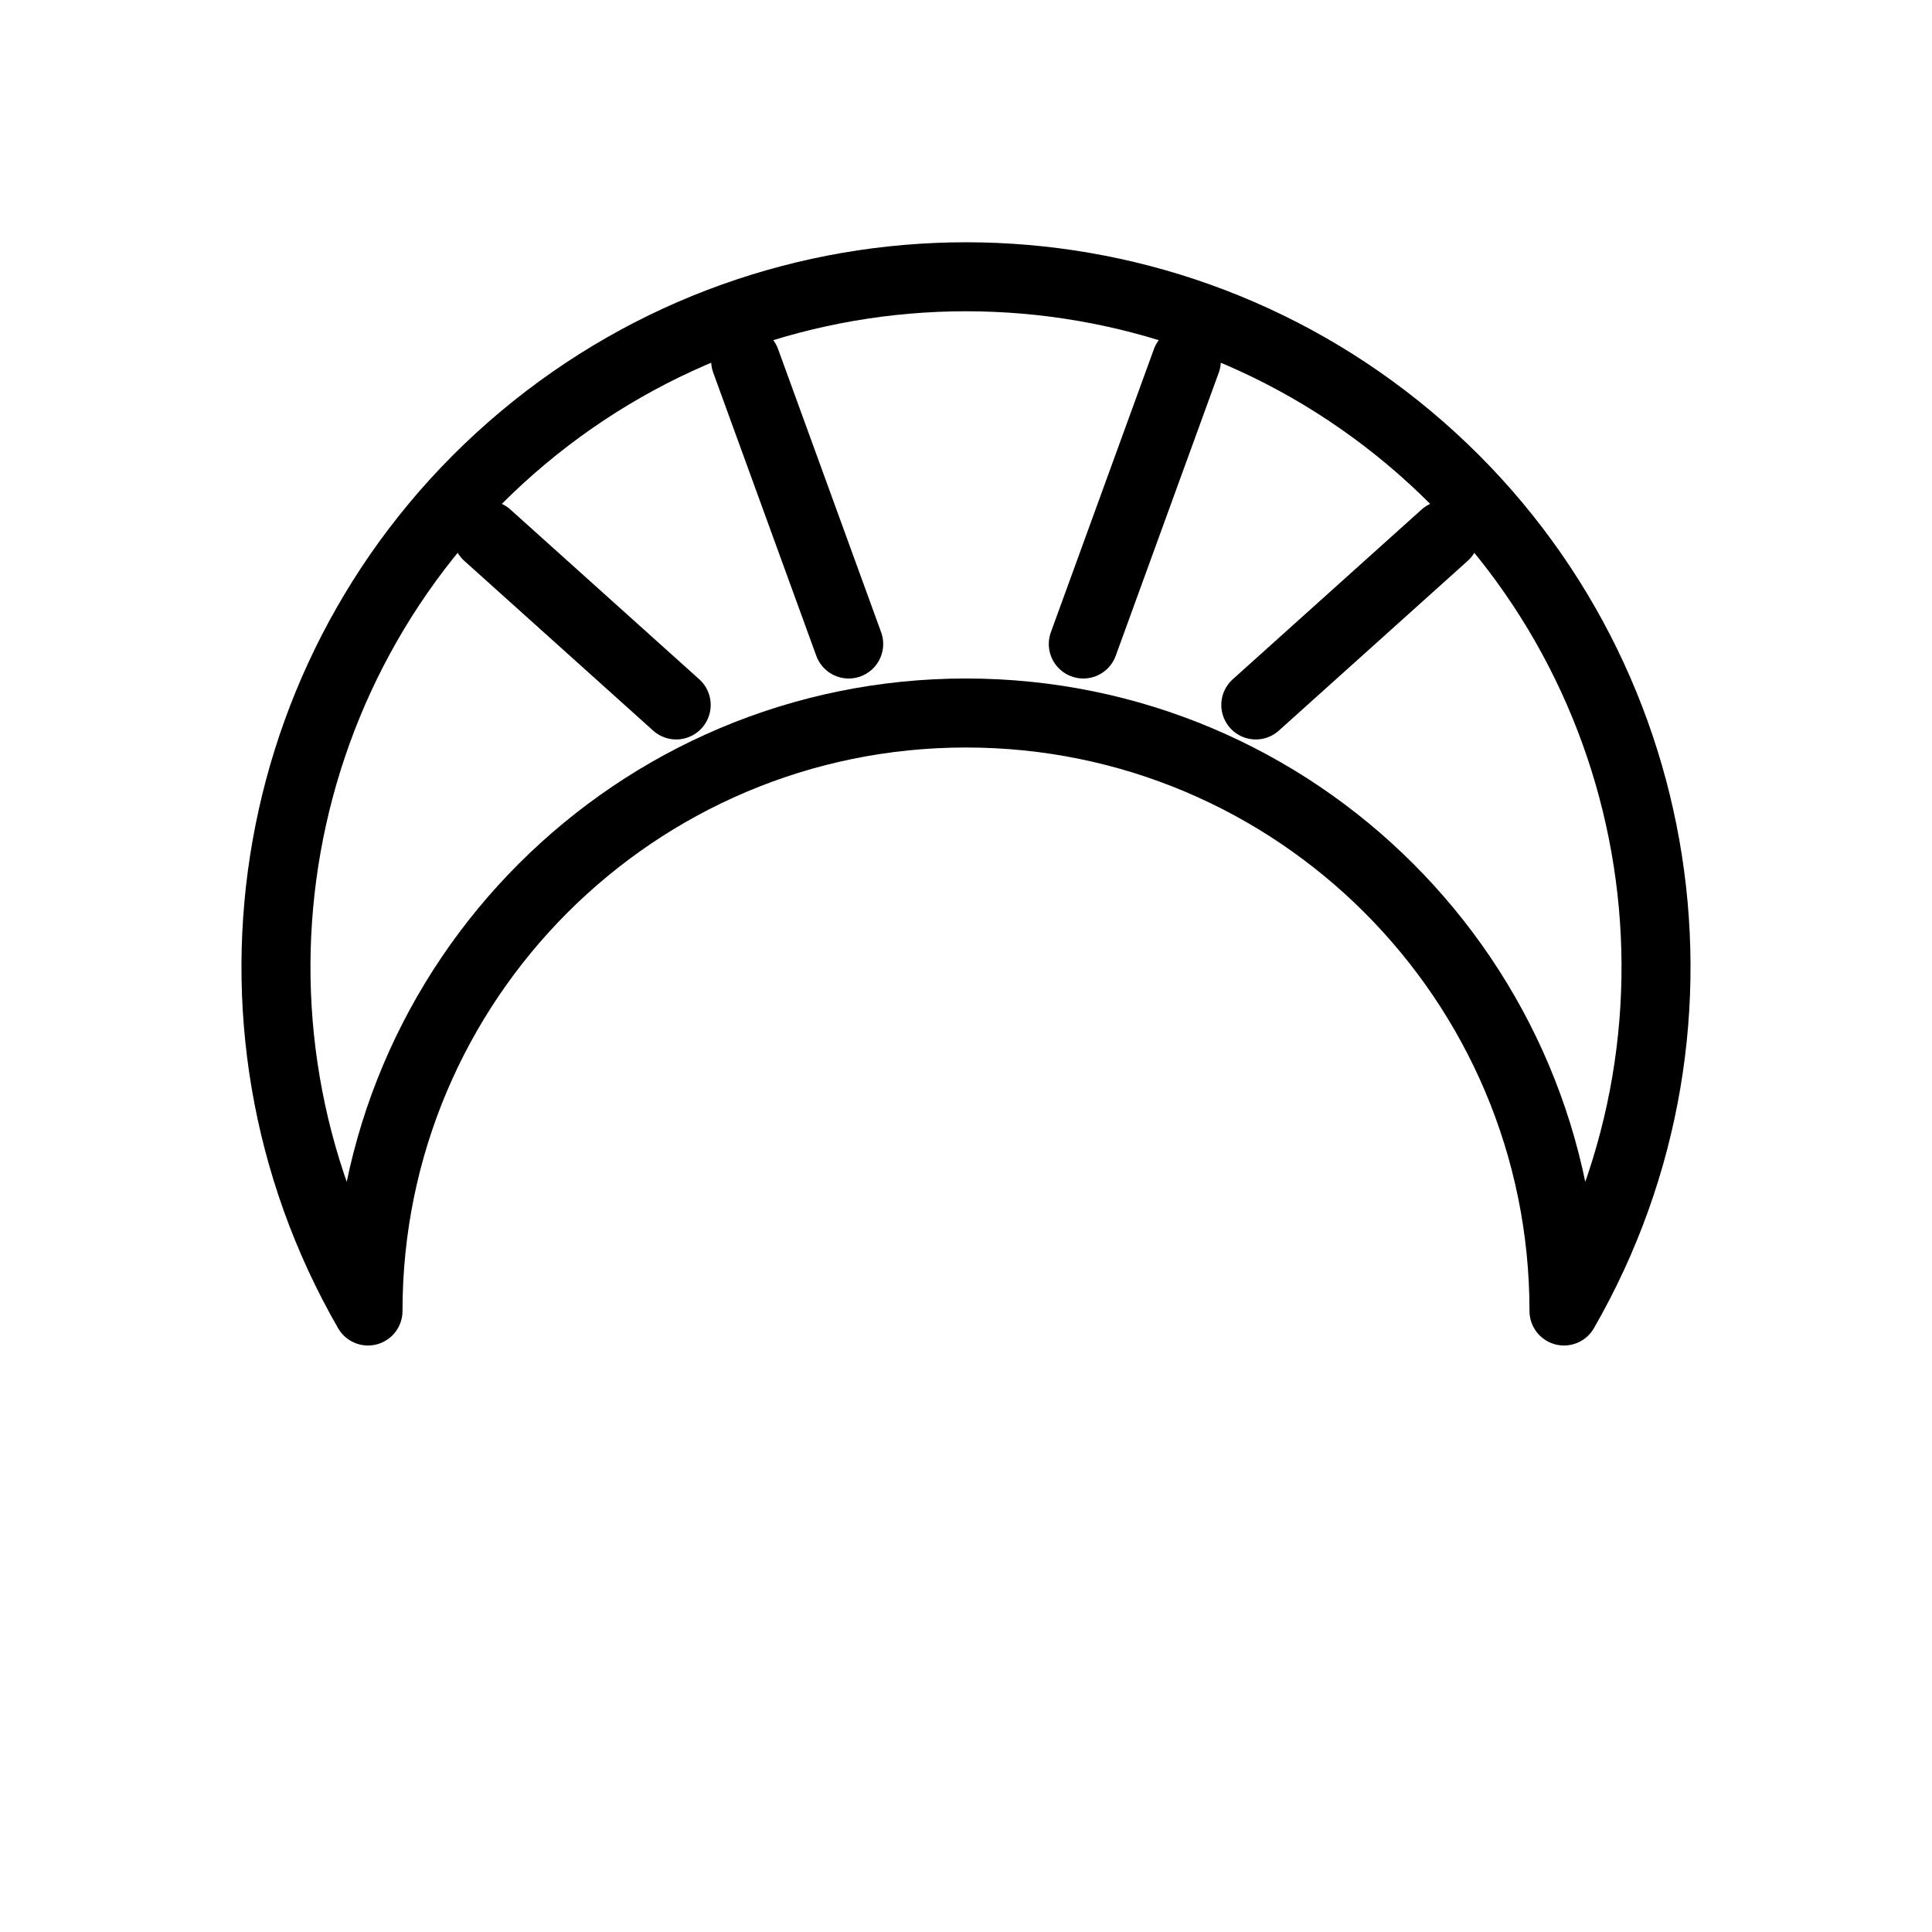
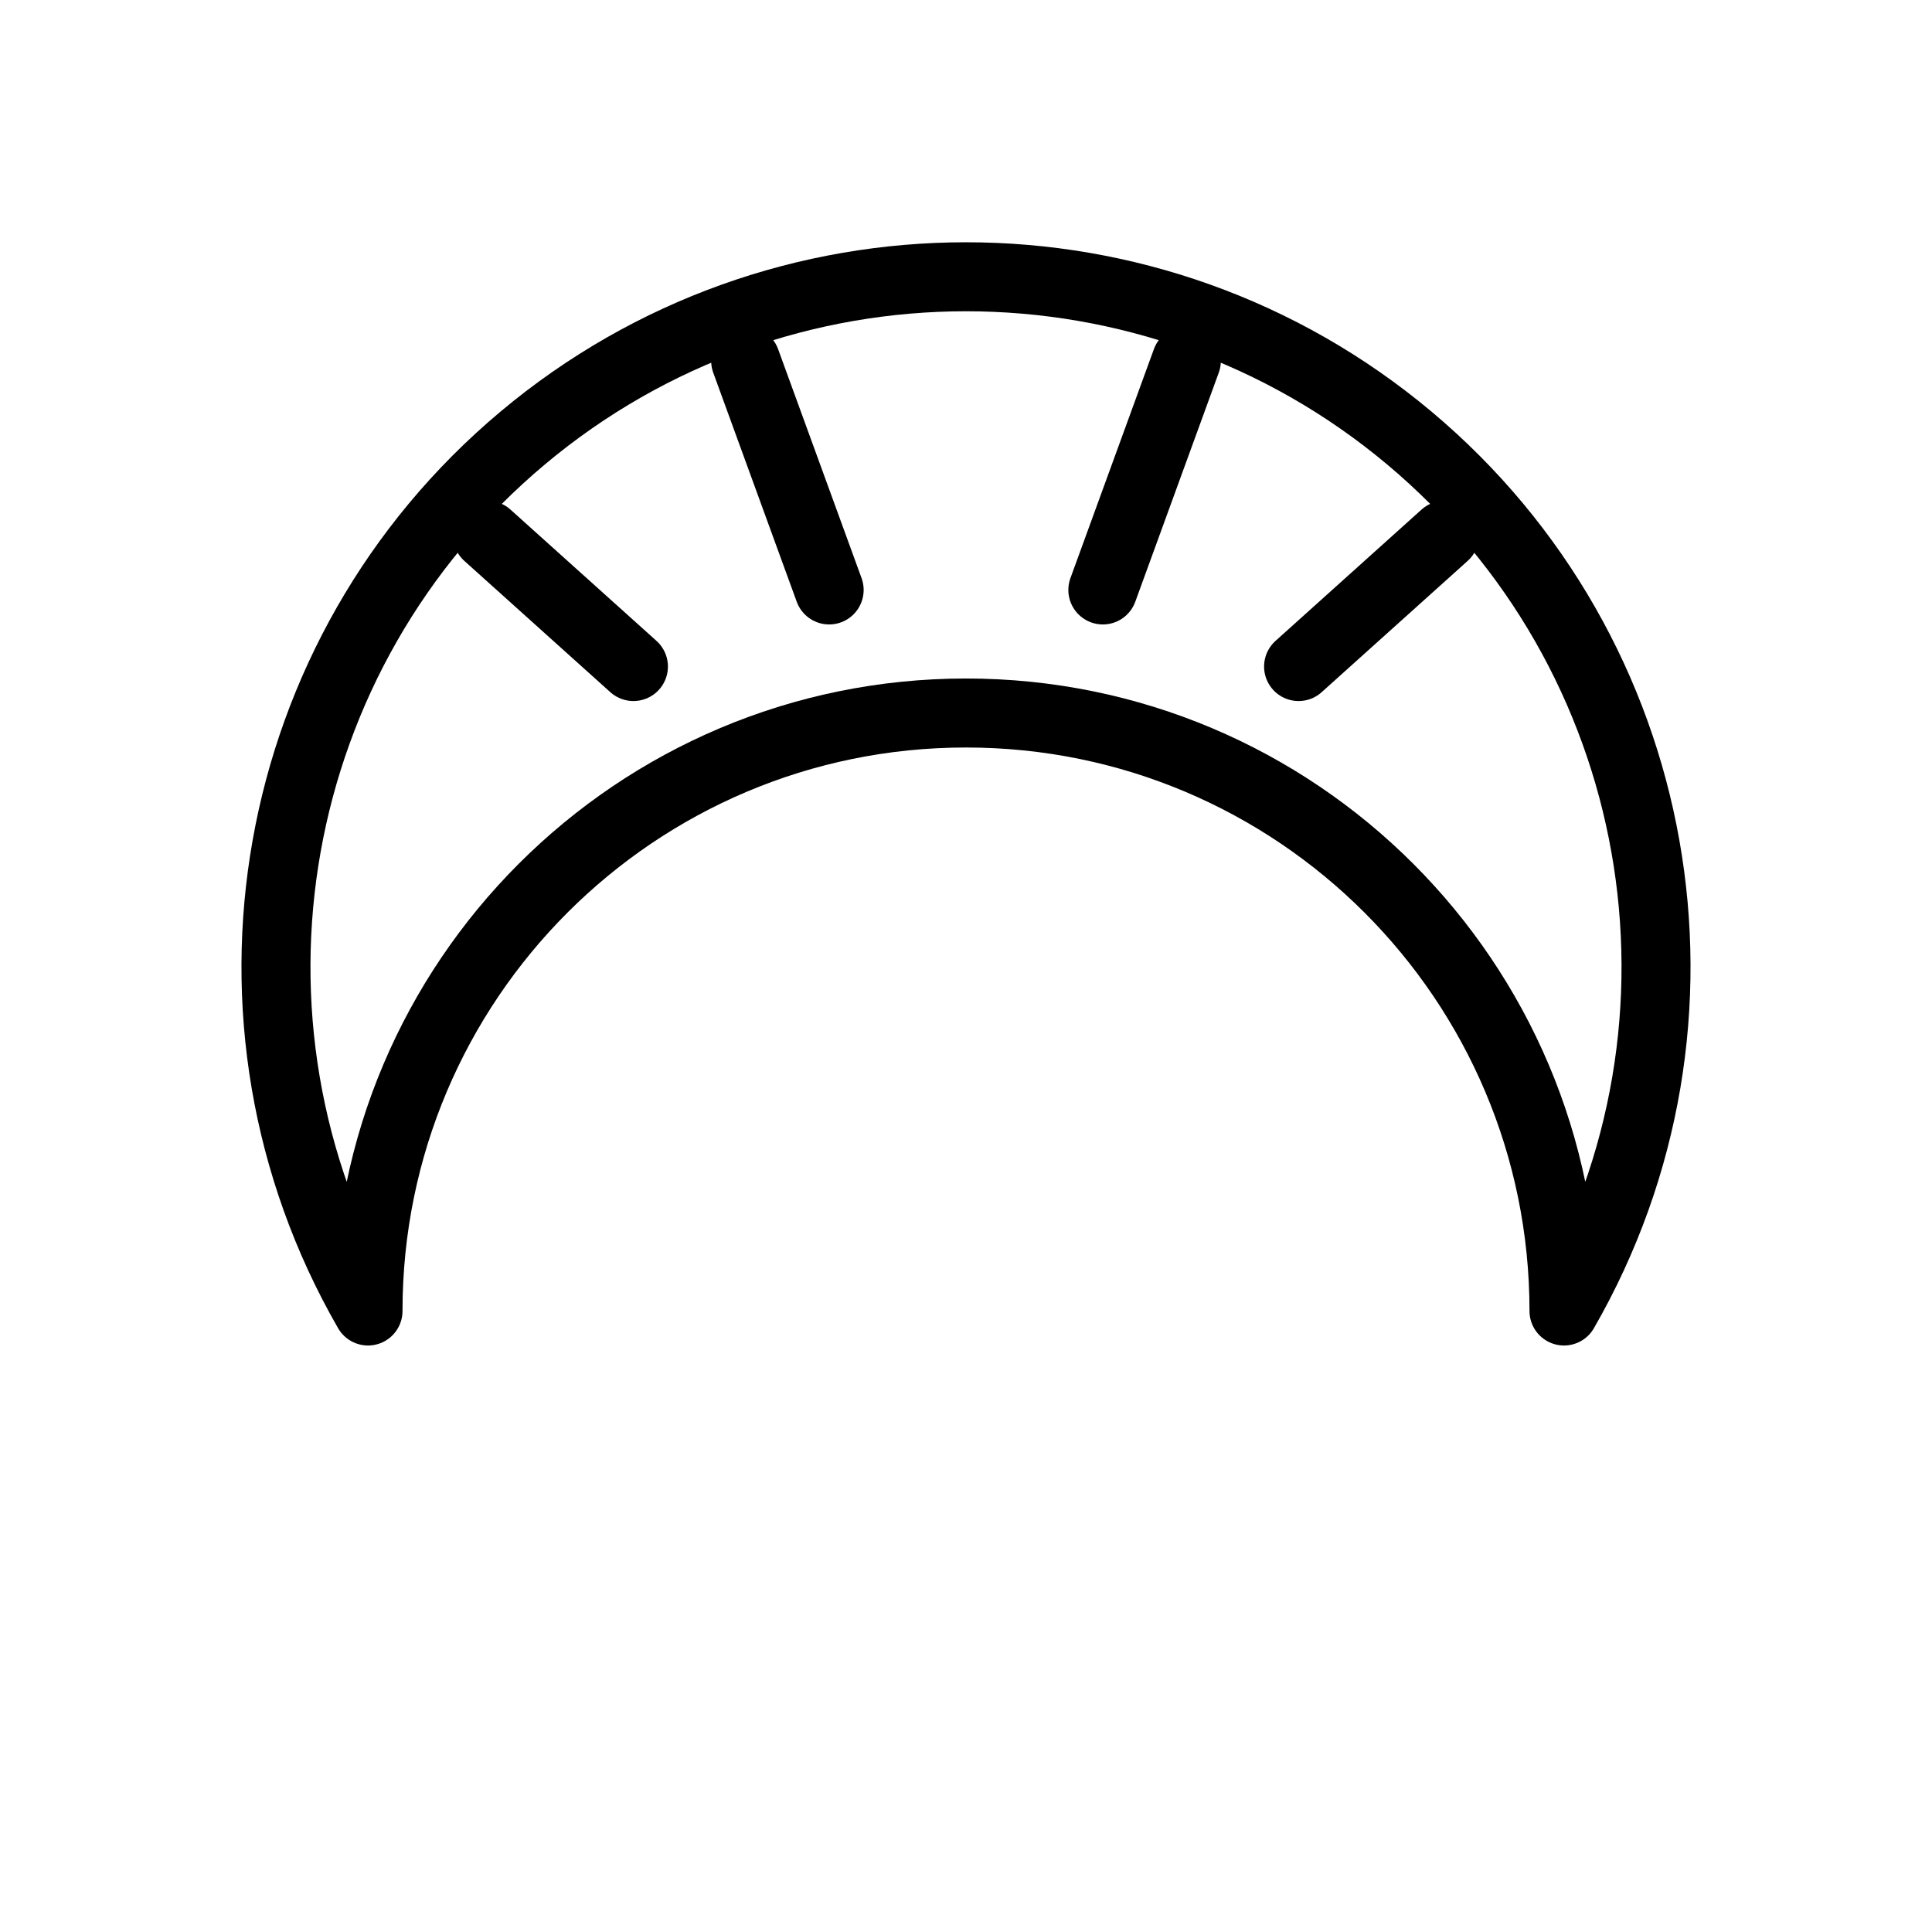
<svg xmlns="http://www.w3.org/2000/svg" width="84mm" height="84mm" viewBox="0 0 84 84">
  <path fill="none" stroke="#000" stroke-linecap="round" stroke-linejoin="round" stroke-width="3" d="M 16,57 A 30 30 0 1 1 68,57 A 26 26 0 1 0 16,57 Z" />
-   <path fill="none" stroke="#000" stroke-linecap="round" stroke-linejoin="round" stroke-width="3" d="M 51.58,15.69 L 47.1,28" />
-   <path fill="none" stroke="#000" stroke-linecap="round" stroke-linejoin="round" stroke-width="3" d="M 32.42,15.69 L 36.9,28" />
-   <path fill="none" stroke="#000" stroke-linecap="round" stroke-linejoin="round" stroke-width="3" d="M 62.81,23.27 L 54.6,30.65" />
-   <path fill="none" stroke="#000" stroke-linecap="round" stroke-linejoin="round" stroke-width="3" d="M 21.19,23.27 L 29.4,30.65" />
+   <path fill="none" stroke="#000" stroke-linecap="round" stroke-linejoin="round" stroke-width="3" d="M 51.58,15.69 L 47.95,25.65" />
+   <path fill="none" stroke="#000" stroke-linecap="round" stroke-linejoin="round" stroke-width="3" d="M 32.42,15.69 L 36.05,25.65" />
+   <path fill="none" stroke="#000" stroke-linecap="round" stroke-linejoin="round" stroke-width="3" d="M 62.81,23.27 L 56.46,28.98" />
+   <path fill="none" stroke="#000" stroke-linecap="round" stroke-linejoin="round" stroke-width="3" d="M 21.19,23.27 L 27.54,28.98" />
</svg>
